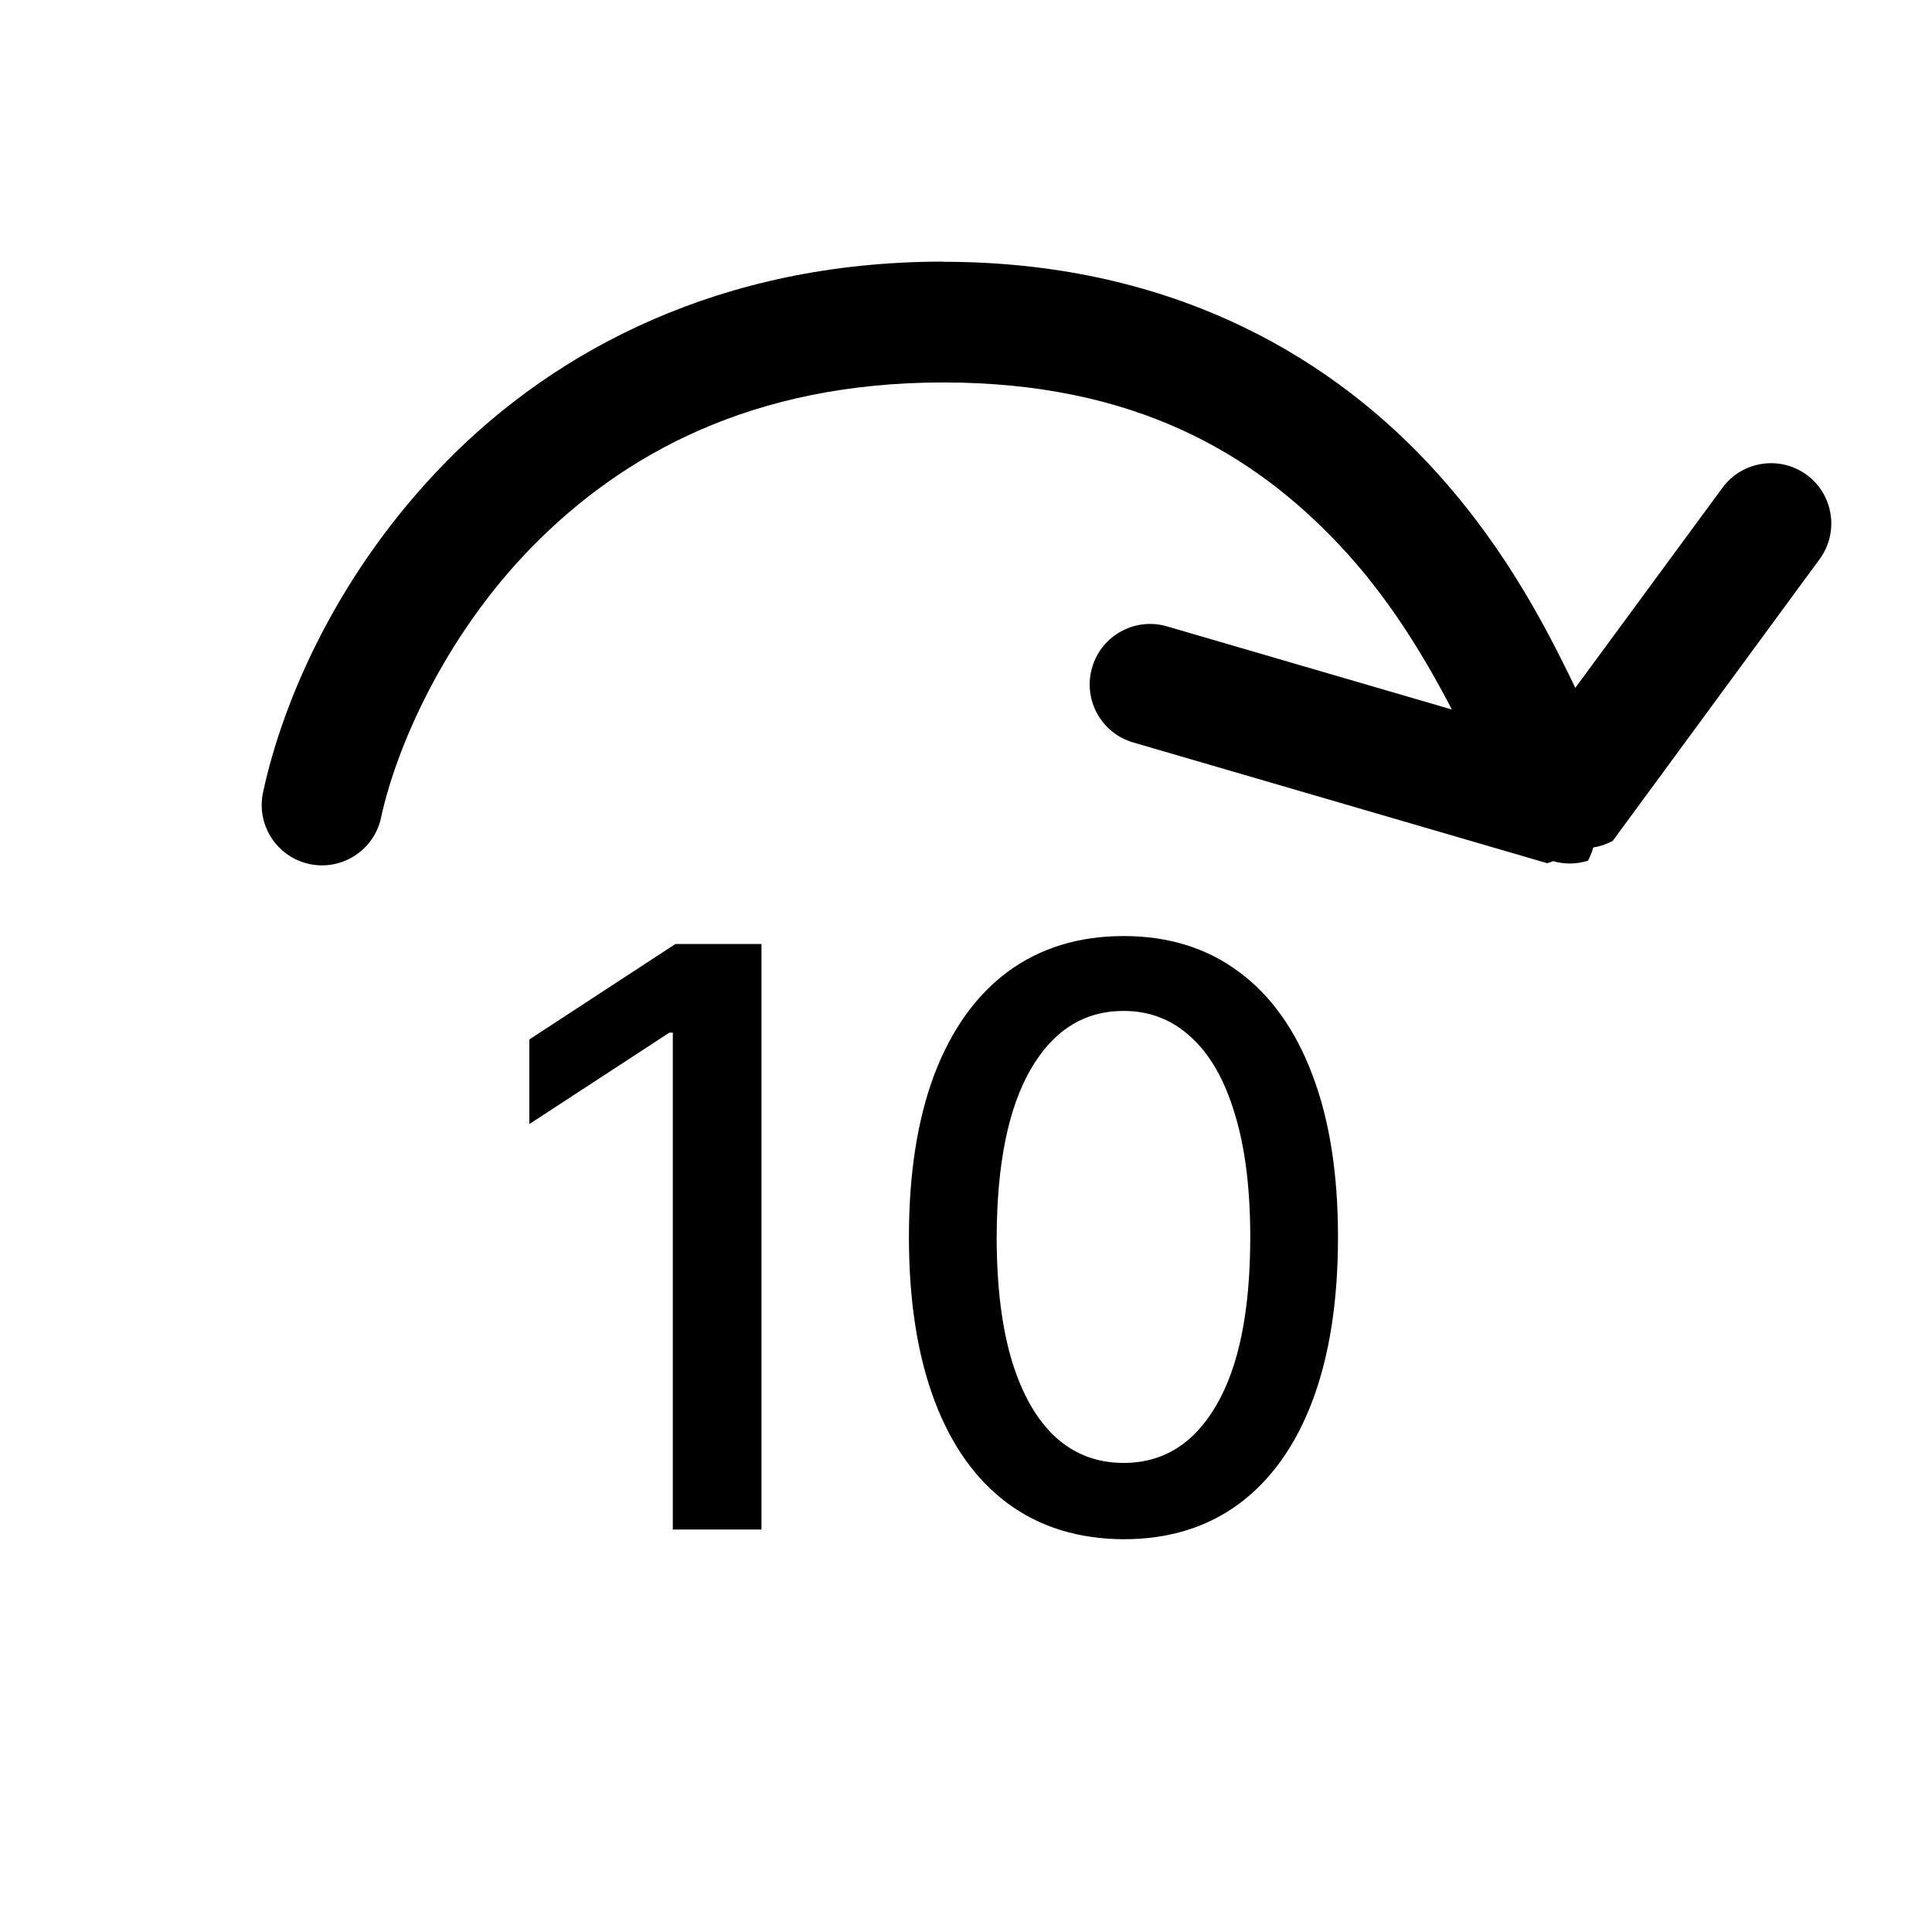
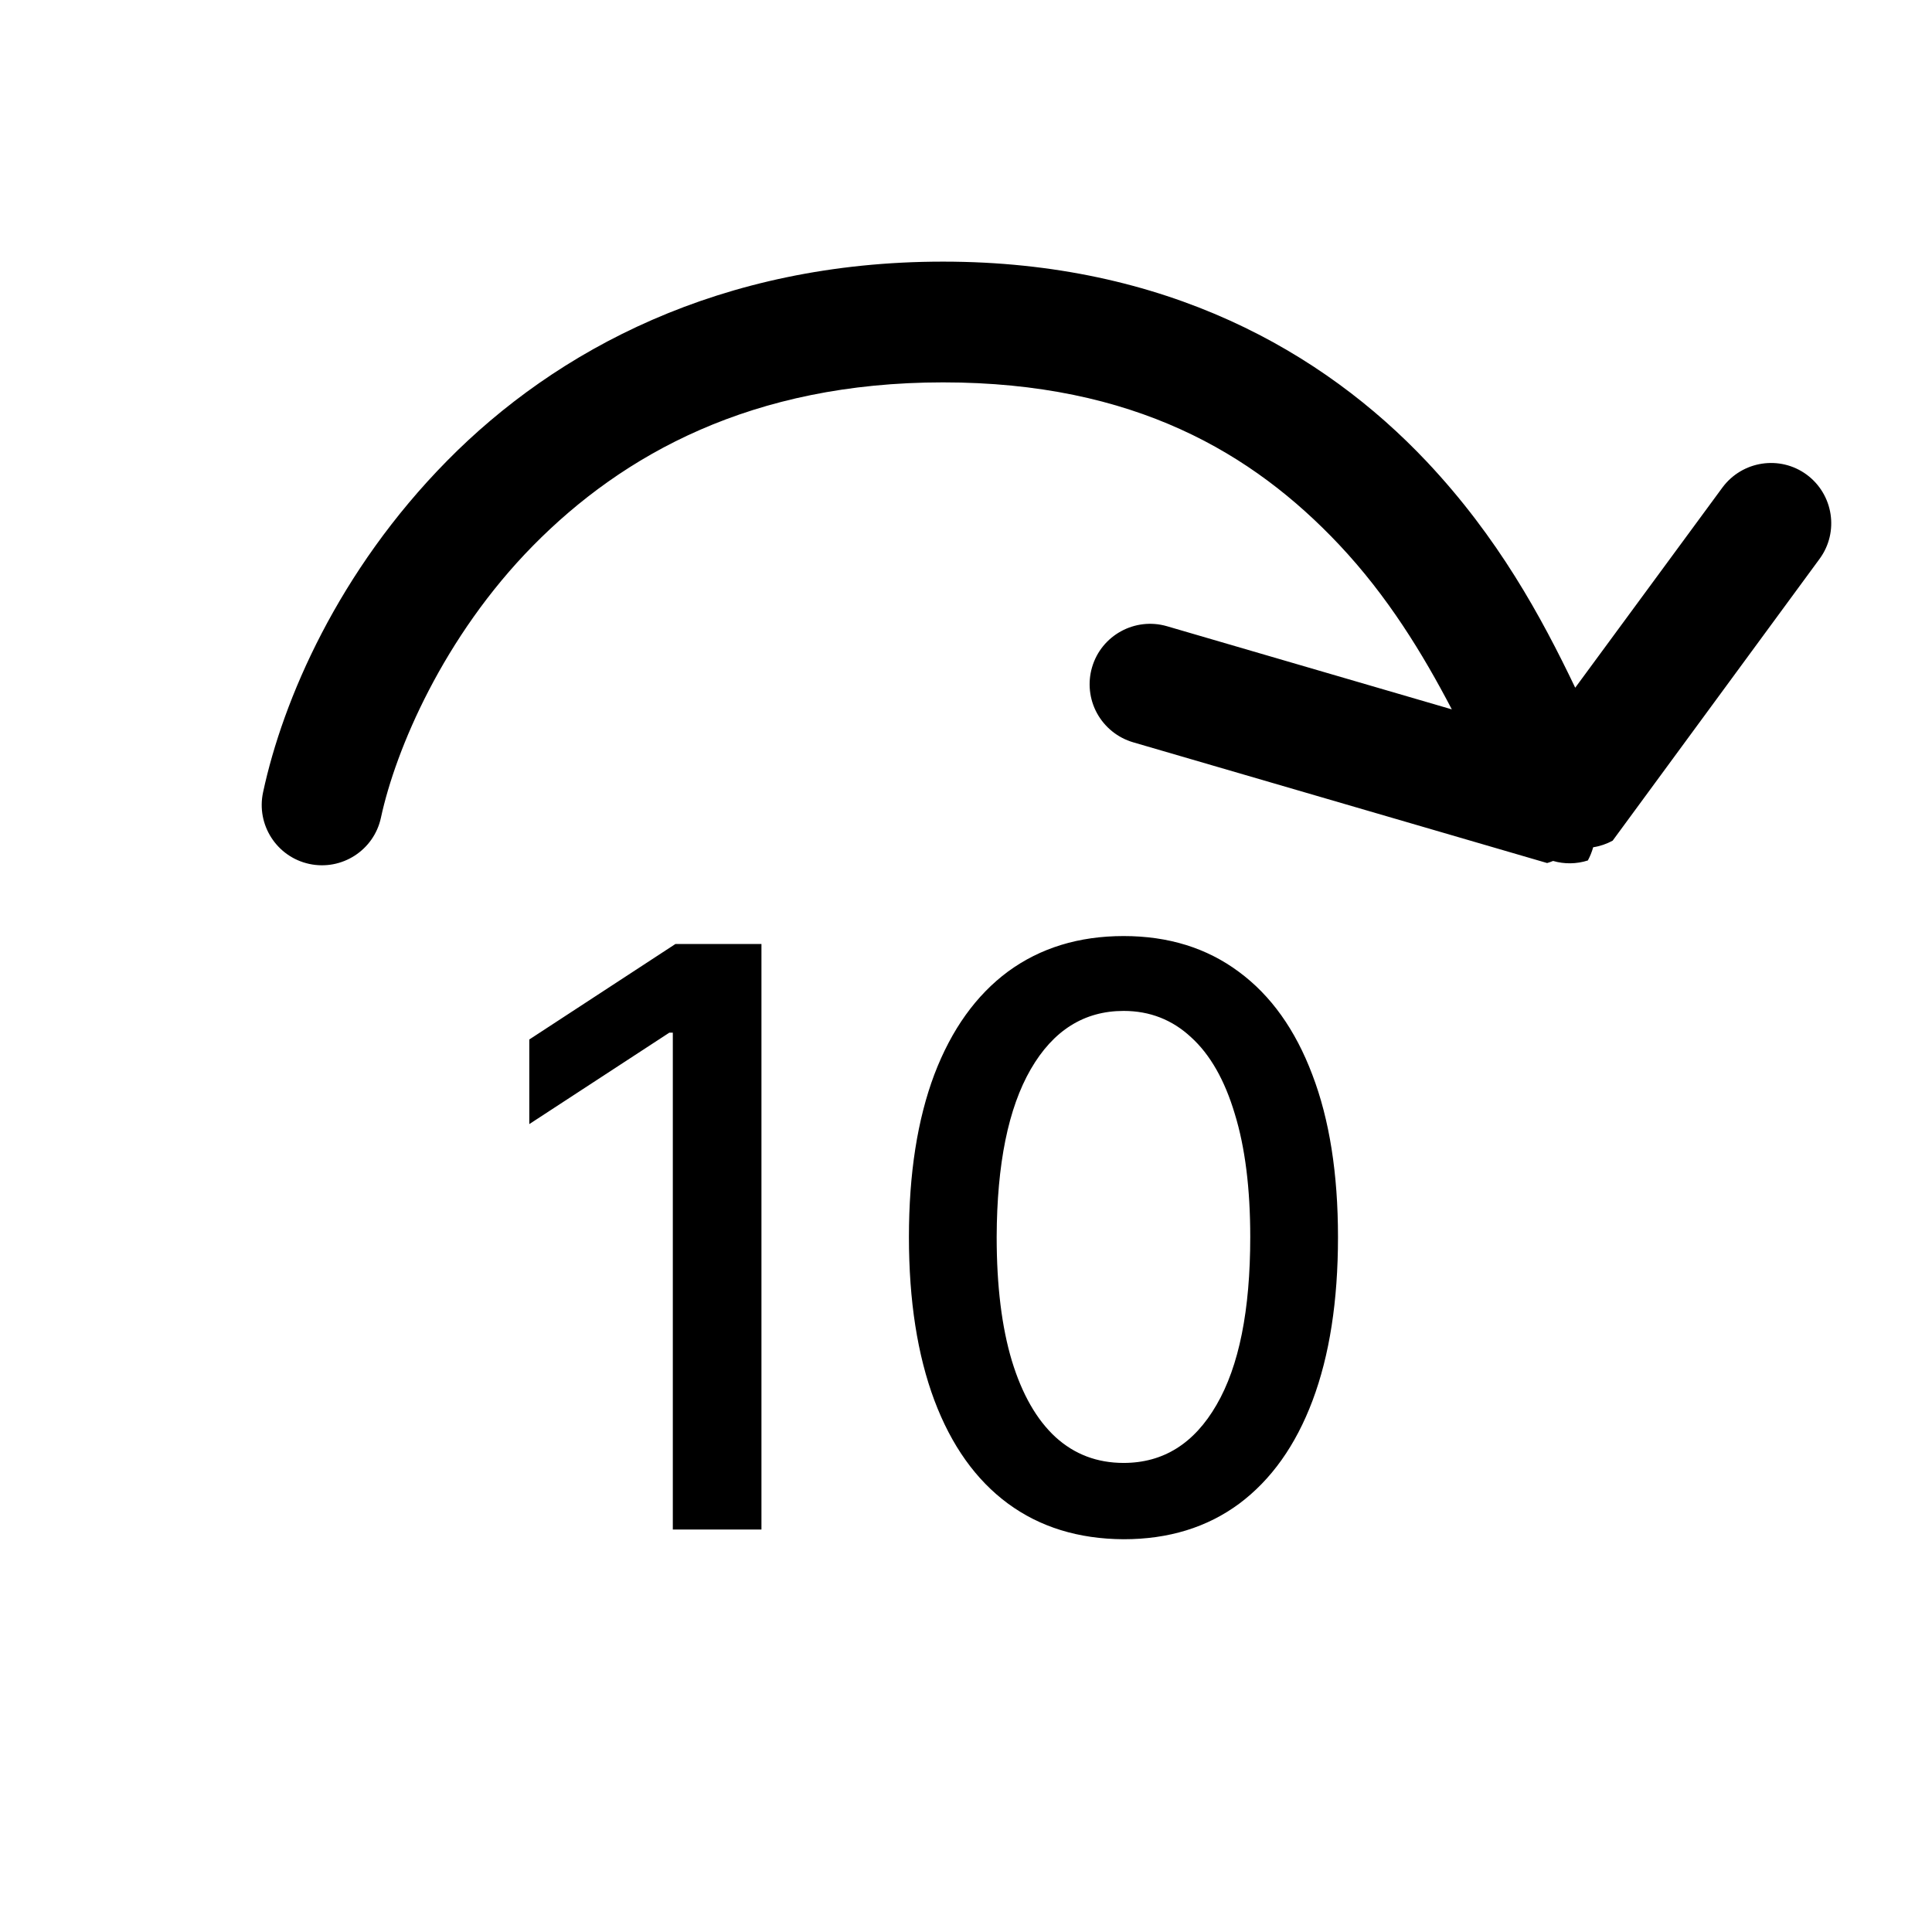
<svg xmlns="http://www.w3.org/2000/svg" width="24" height="24" viewBox="0 0 24 24">
-   <g transform="translate(-416.0 -108.0)">
-     <path d="m 427.715,111.25 c -2.766,0 -4.809,1.102 -6.16,2.473 -1.351,1.371 -2.04,2.969 -2.287,4.119 a 0.75,0.75 0 0 0 0.574,0.891 0.75,0.75 0 0 0 0.891,-0.574 c 0.182,-0.85 0.778,-2.252 1.891,-3.381 1.113,-1.129 2.715,-2.027 5.092,-2.027 2.377,0 3.851,0.883 4.918,2.014 0.605,0.642 1.04,1.356 1.402,2.049 l -3.539,-1.033 a 0.75,0.75 0 0 0 -0.93,0.51 0.75,0.75 0 0 0 0.51,0.932 l 5.143,1.5 a 0.75,0.75 0 0 0 0.074,-0.025 0.75,0.75 0 0 0 0.432,-0.006 0.75,0.75 0 0 0 0.066,-0.164 0.75,0.75 0 0 0 0.242,-0.082 l 2.57,-3.5 a 0.75,0.75 0 0 0 -0.16,-1.047 0.75,0.75 0 0 0 -1.047,0.16 l -1.828,2.486 c -0.425,-0.888 -0.959,-1.868 -1.844,-2.807 -1.291,-1.369 -3.244,-2.486 -6.01,-2.486 z" />
-     <path d="M425.459 119.727V127H424.358V120.828H424.315L422.575 121.964V120.913L424.39 119.727H425.459ZM429.958 127.121C429.397 127.118 428.918 126.97 428.52 126.677C428.122 126.383 427.818 125.956 427.607 125.395C427.397 124.834 427.291 124.158 427.291 123.367C427.291 122.579 427.397 121.905 427.607 121.347C427.82 120.788 428.126 120.362 428.523 120.068C428.924 119.775 429.402 119.628 429.958 119.628C430.514 119.628 430.991 119.776 431.389 120.072C431.787 120.365 432.091 120.791 432.302 121.35C432.515 121.906 432.621 122.579 432.621 123.367C432.621 124.16 432.516 124.837 432.305 125.398C432.095 125.957 431.79 126.384 431.393 126.68C430.995 126.974 430.517 127.121 429.958 127.121ZM429.958 126.173C430.451 126.173 430.835 125.932 431.112 125.452C431.392 124.971 431.531 124.276 431.531 123.367C431.531 122.763 431.467 122.253 431.339 121.837C431.214 121.418 431.033 121.1 430.796 120.885C430.562 120.667 430.282 120.558 429.958 120.558C429.468 120.558 429.083 120.8 428.804 121.283C428.525 121.766 428.384 122.46 428.381 123.367C428.381 123.973 428.444 124.486 428.57 124.905C428.697 125.321 428.879 125.638 429.113 125.853C429.347 126.066 429.629 126.173 429.958 126.173Z" />
-   </g>
+   <path transform="translate(-416.0 -108.0)" d="M427.715 111.25C430.481 111.25 432.434 112.367 433.725 113.736C434.609 114.675 435.143 115.655 435.568 116.543L437.396 114.057C437.642 113.724 438.11 113.652 438.443 113.896C438.776 114.142 438.848 114.61 438.603 114.943L436.033 118.443C435.958 118.484 435.876 118.512 435.791 118.525C435.775 118.582 435.753 118.637 435.725 118.689C435.584 118.734 435.434 118.736 435.293 118.695C435.269 118.705 435.244 118.714 435.219 118.721L430.076 117.221C429.885 117.165 429.724 117.035 429.628 116.861C429.532 116.686 429.51 116.48 429.566 116.289C429.682 115.892 430.099 115.664 430.496 115.779L434.035 116.812C433.673 116.119 433.238 115.406 432.633 114.764C431.566 113.633 430.092 112.75 427.715 112.75C425.338 112.75 423.736 113.648 422.623 114.777C421.51 115.907 420.915 117.308 420.732 118.158C420.645 118.562 420.246 118.819 419.842 118.732C419.438 118.645 419.181 118.246 419.268 117.842C419.514 116.692 420.204 115.093 421.555 113.723C422.906 112.352 424.949 111.25 427.715 111.25ZM429.958 127.121C429.397 127.118 428.918 126.97 428.52 126.677C428.122 126.383 427.818 125.956 427.607 125.395C427.397 124.834 427.291 124.158 427.291 123.367C427.291 122.579 427.397 121.905 427.607 121.347C427.82 120.788 428.126 120.362 428.523 120.068C428.924 119.775 429.402 119.628 429.958 119.628C430.514 119.628 430.991 119.776 431.389 120.072C431.787 120.365 432.091 120.791 432.302 121.35C432.515 121.906 432.621 122.579 432.621 123.367C432.621 124.16 432.516 124.837 432.305 125.398C432.095 125.957 431.79 126.384 431.393 126.68C430.995 126.974 430.517 127.121 429.958 127.121ZM429.958 126.173C430.451 126.173 430.835 125.932 431.112 125.452C431.392 124.971 431.531 124.276 431.531 123.367C431.531 122.763 431.467 122.253 431.339 121.837C431.214 121.418 431.033 121.1 430.796 120.885C430.562 120.667 430.282 120.558 429.958 120.558C429.468 120.558 429.083 120.8 428.804 121.283C428.525 121.766 428.384 122.46 428.381 123.367C428.381 123.973 428.444 124.486 428.57 124.905C428.697 125.321 428.879 125.638 429.113 125.853C429.347 126.066 429.629 126.173 429.958 126.173ZM425.459 119.727V127.0H424.358V120.828H424.315L422.575 121.964V120.913L424.39 119.727Z" />
</svg>
